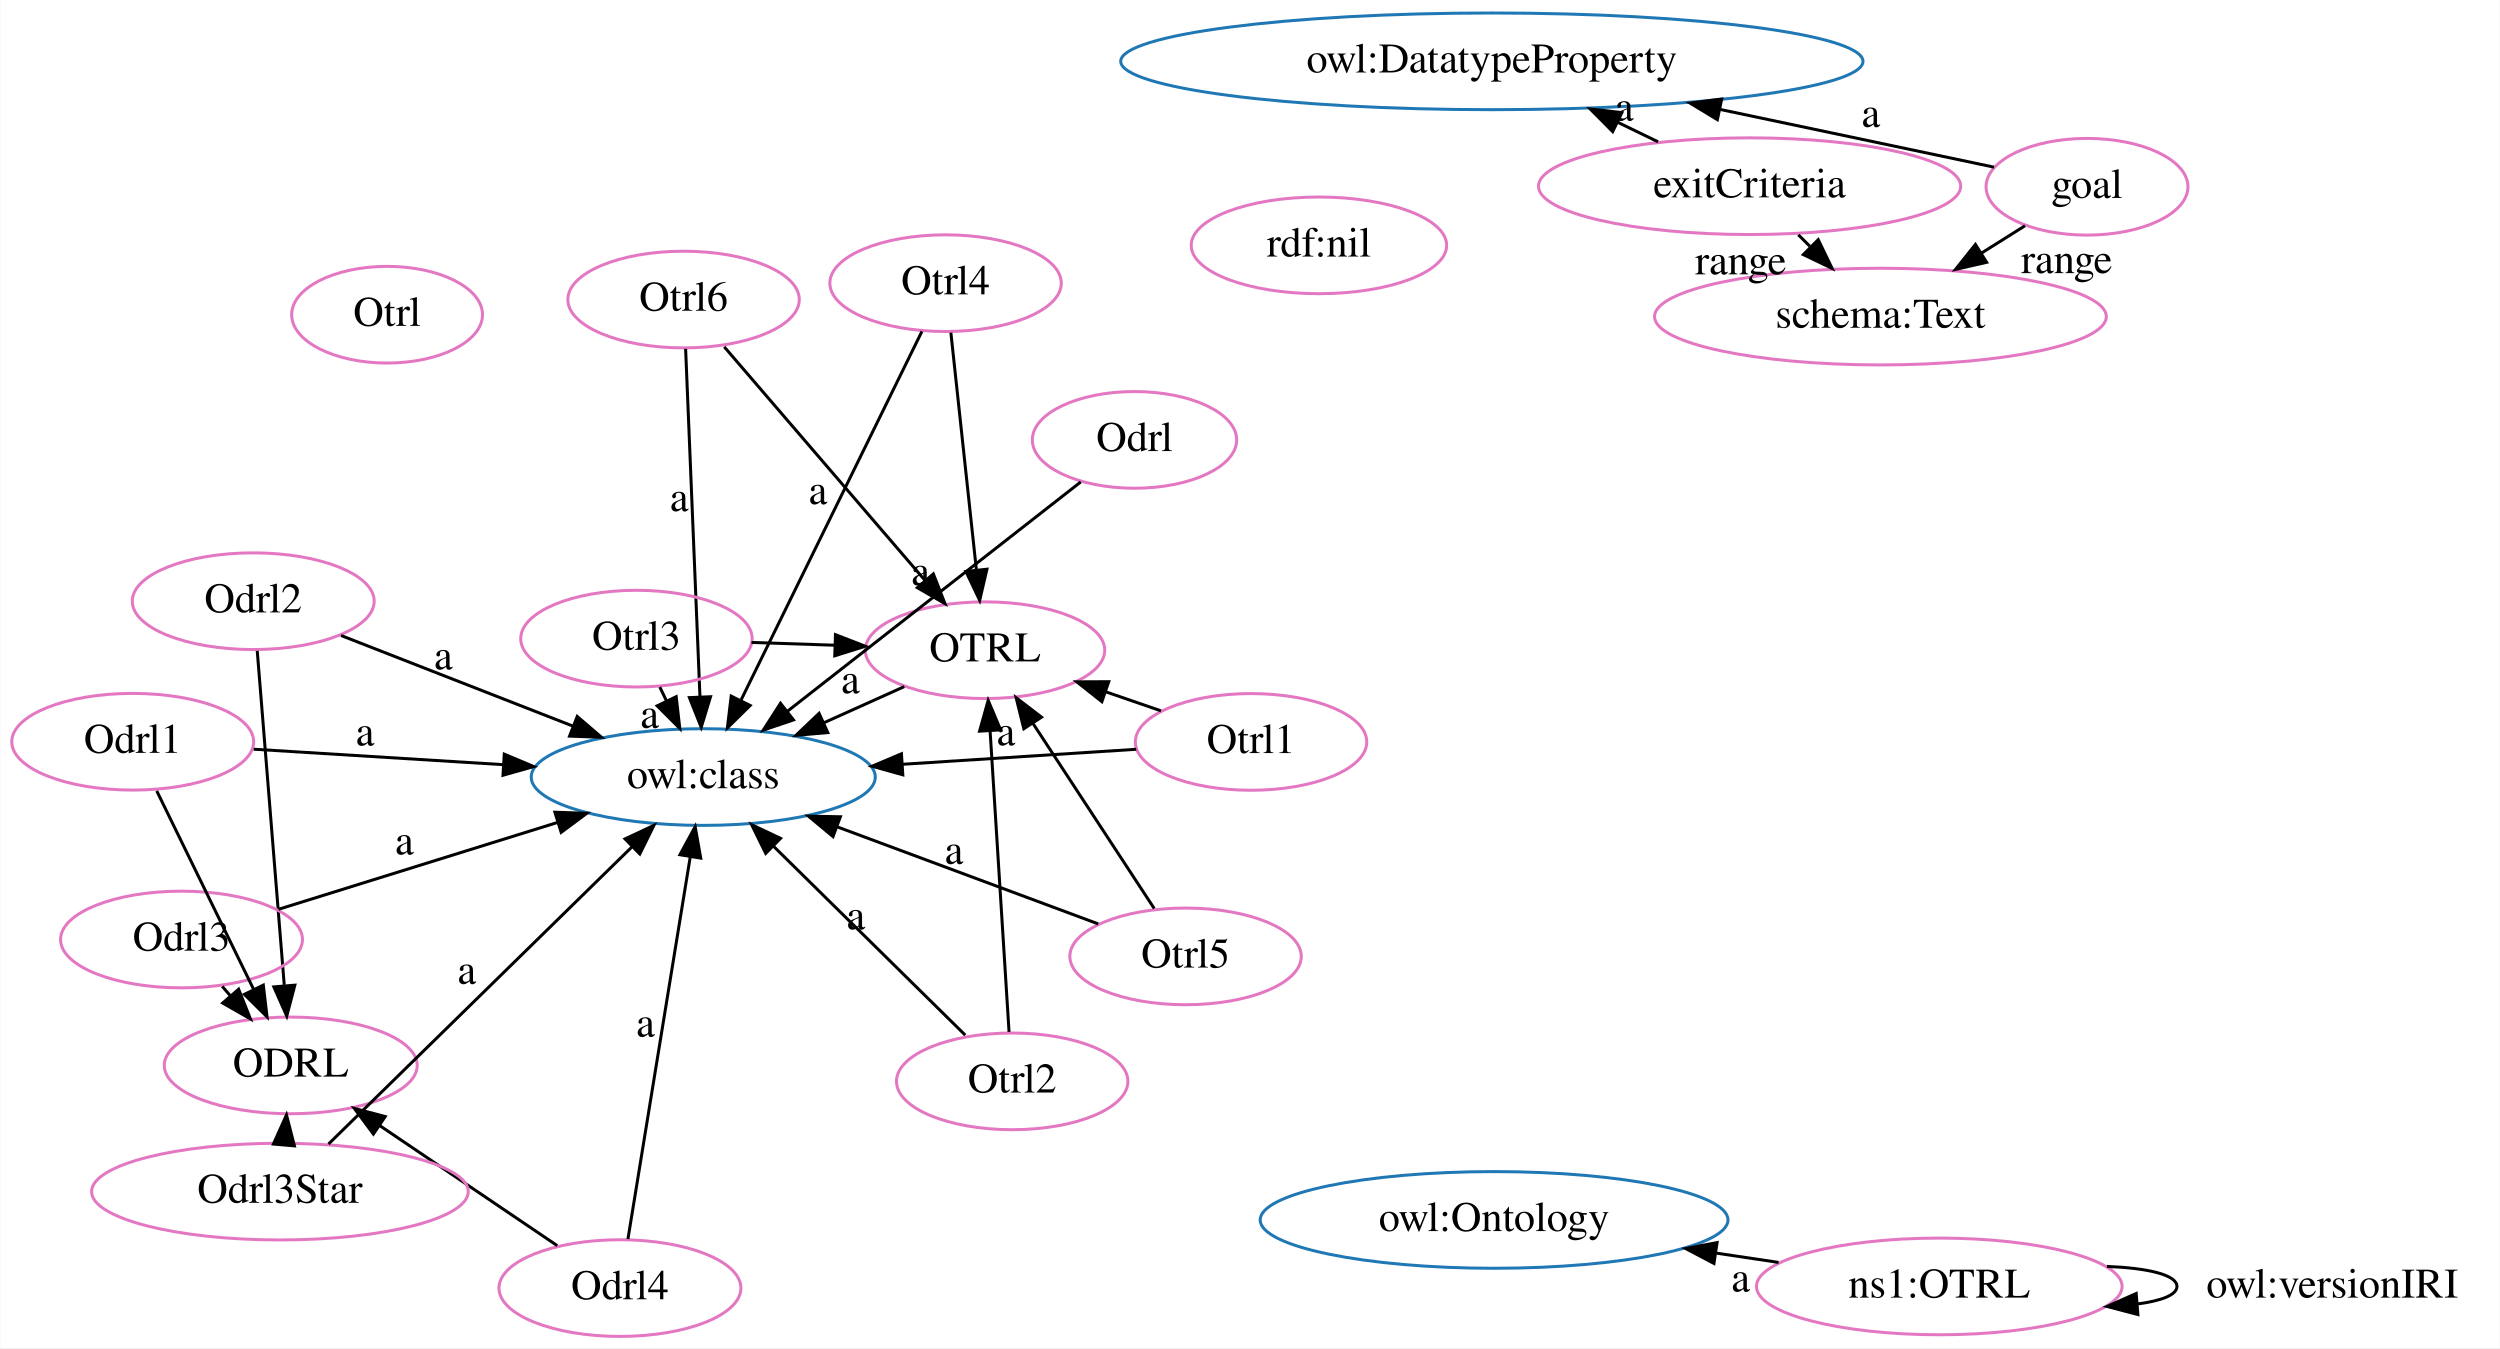
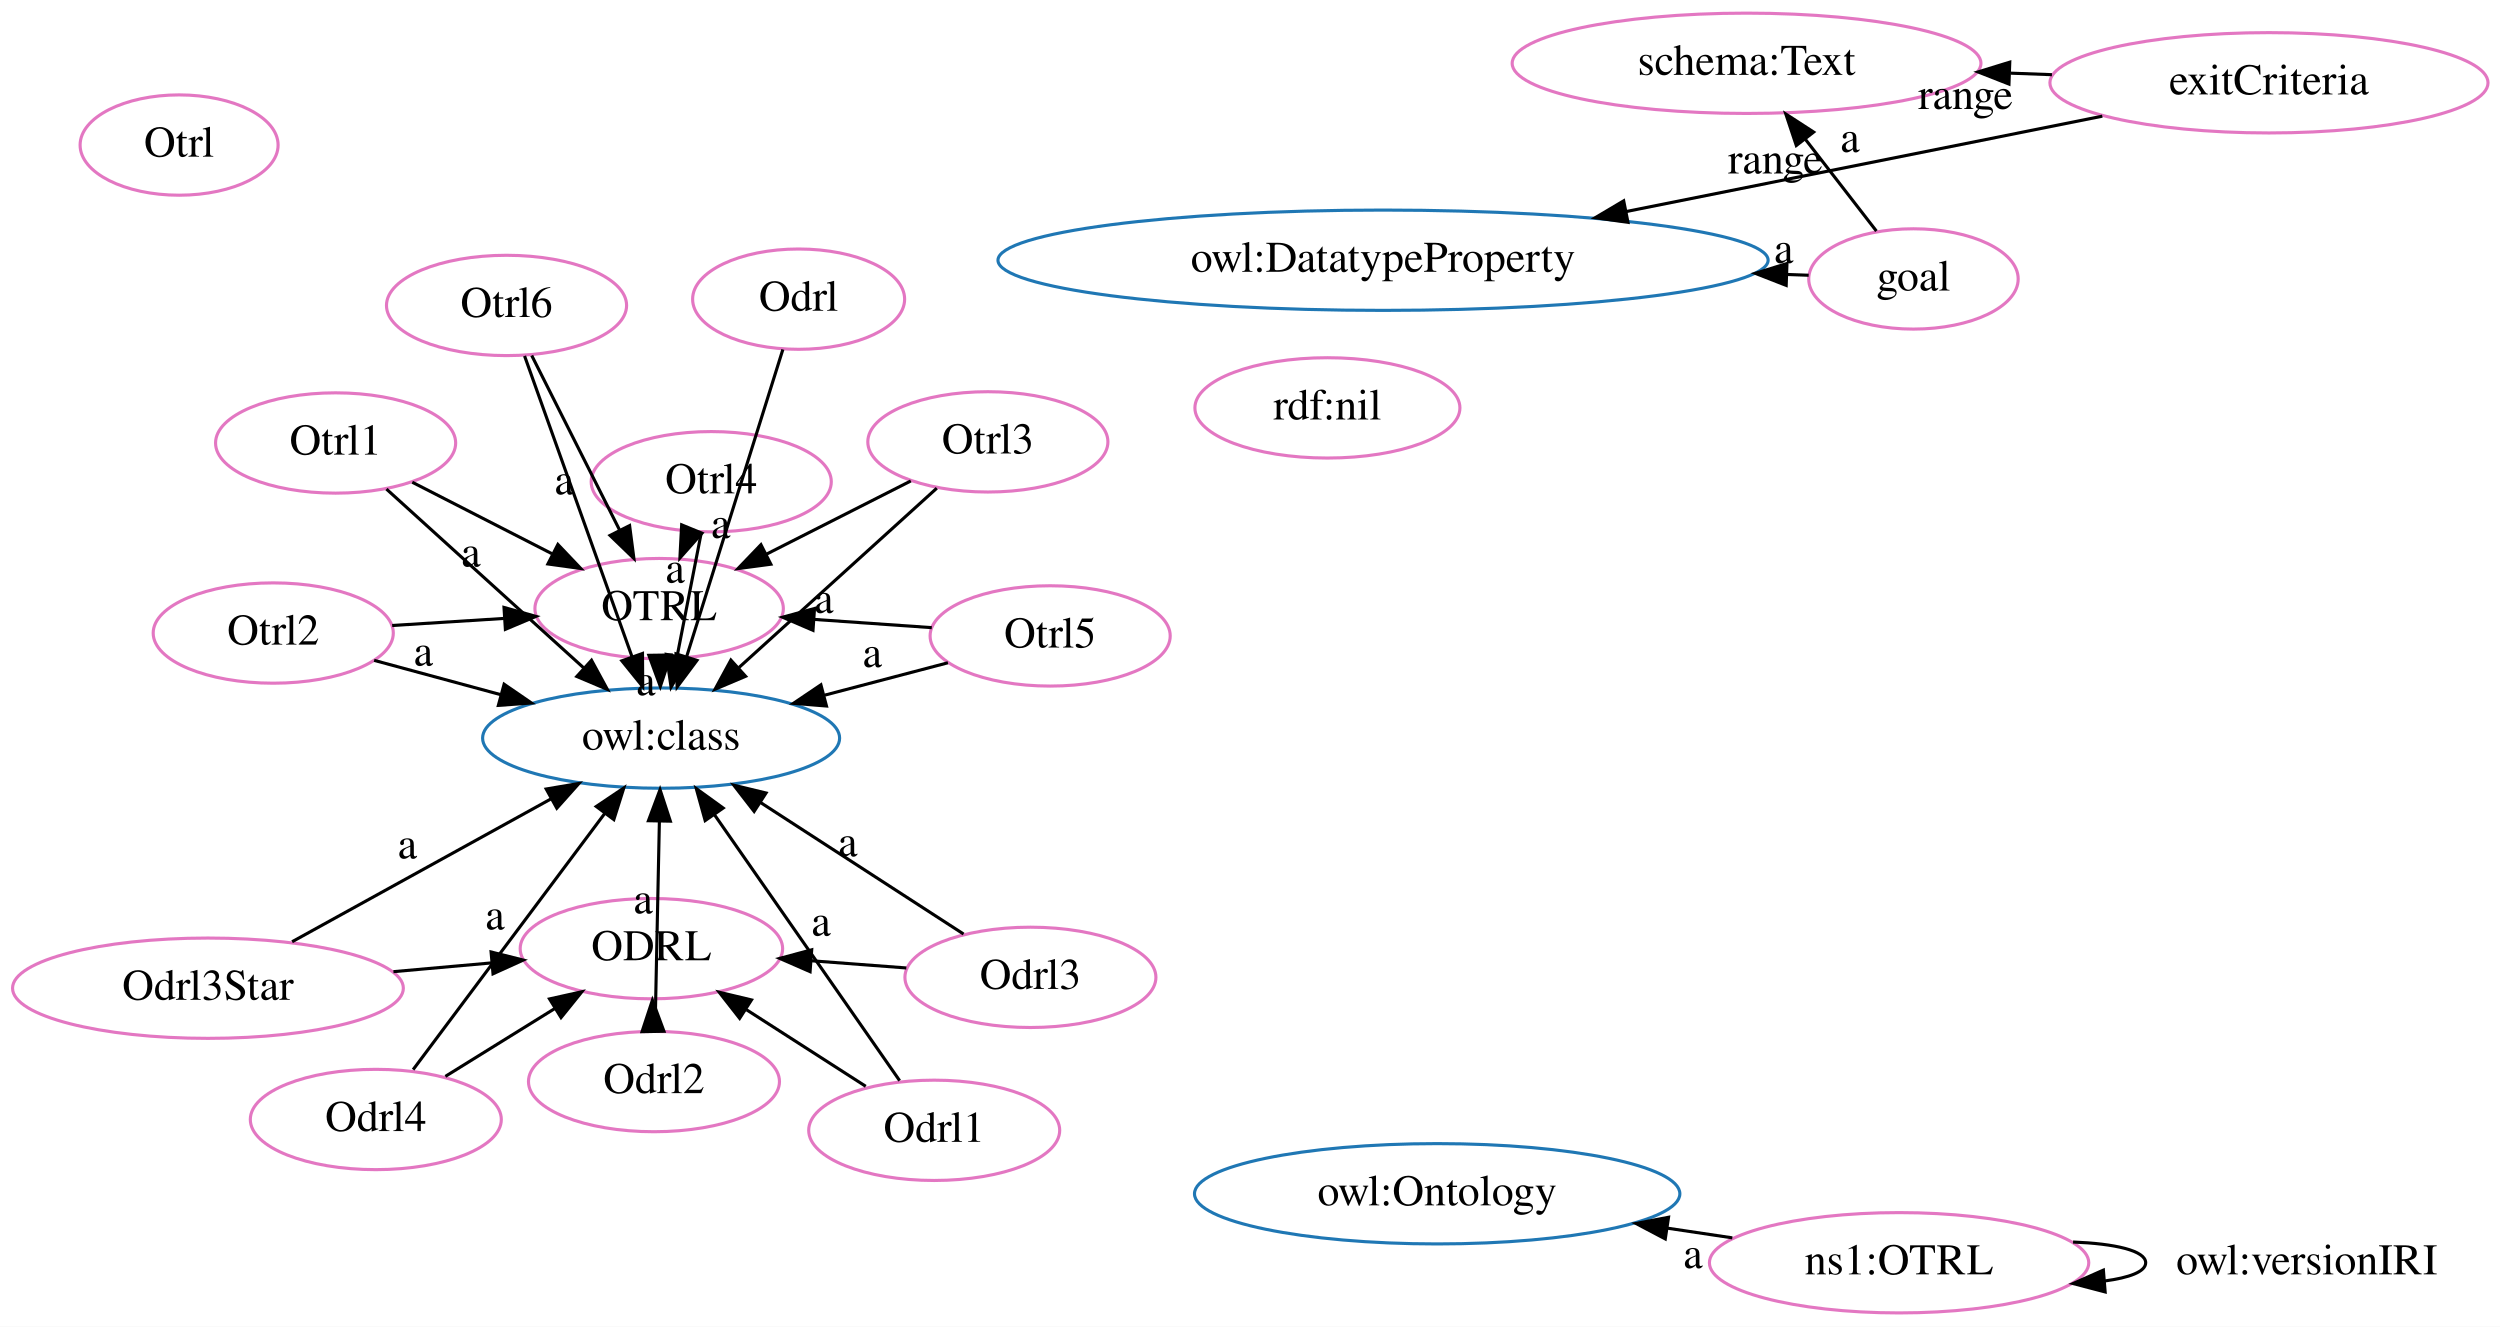
- <svg xmlns="http://www.w3.org/2000/svg" width="829pt" height="447pt" viewBox="0.00 0.00 828.76 447.00">
-   <g id="graph0" class="graph" transform="scale(1 1) rotate(0) translate(4 443)">
-     <polygon fill="white" stroke="transparent" points="-4,4 -4,-443 824.76,-443 824.76,4 -4,4" />
+ <svg xmlns="http://www.w3.org/2000/svg" width="799pt" height="424pt" viewBox="0.00 0.00 799.00 424.00">
+   <g id="graph0" class="graph" transform="scale(1 1) rotate(0) translate(4 420)">
+     <polygon fill="white" stroke="transparent" points="-4,4 -4,-420 795,-420 795,4 -4,4" />
    <g id="node1" class="node">
-       <ellipse fill="none" stroke="#1f77b4" cx="229.08" cy="-185.33" rx="57.05" ry="16.03" />
-       <text text-anchor="middle" x="229.08" y="-181.63" font-family="Times,serif" font-size="14.00">owl:class</text>
+       <ellipse fill="none" stroke="#1f77b4" cx="455.32" cy="-38.47" rx="77.56" ry="16.03" />
+       <text text-anchor="middle" x="455.32" y="-34.77" font-family="Times,serif" font-size="14.00">owl:Ontology</text>
    </g>
    <g id="node2" class="node">
-       <ellipse fill="none" stroke="#e377c2" cx="322.51" cy="-227.39" rx="39.7" ry="16.03" />
-       <text text-anchor="middle" x="322.51" y="-223.69" font-family="Times,serif" font-size="14.00">OTRL</text>
+       <ellipse fill="none" stroke="#e377c2" cx="204.19" cy="-116.81" rx="41.94" ry="16.03" />
+       <text text-anchor="middle" x="204.19" y="-113.11" font-family="Times,serif" font-size="14.00">ODRL</text>
+     </g>
+     <g id="node3" class="node">
+       <ellipse fill="none" stroke="#1f77b4" cx="438.02" cy="-336.83" rx="123.07" ry="16.03" />
+       <text text-anchor="middle" x="438.02" y="-333.13" font-family="Times,serif" font-size="14.00">owl:DatatypeProperty</text>
+     </g>
+     <g id="node4" class="node">
+       <ellipse fill="none" stroke="#1f77b4" cx="207.29" cy="-184.1" rx="57.05" ry="16.03" />
+       <text text-anchor="middle" x="207.29" y="-180.4" font-family="Times,serif" font-size="14.00">owl:class</text>
+     </g>
+     <g id="node5" class="node">
+       <ellipse fill="none" stroke="#e377c2" cx="206.66" cy="-225.49" rx="39.7" ry="16.03" />
+       <text text-anchor="middle" x="206.66" y="-221.79" font-family="Times,serif" font-size="14.00">OTRL</text>
+     </g>
+     <g id="edge19" class="edge">
+       <path fill="none" stroke="black" d="M206.91,-209.13C206.91,-209.04 206.91,-208.96 206.91,-208.87" />
+       <polygon fill="black" stroke="black" points="210.38,-210.66 207.04,-200.61 203.38,-210.56 210.38,-210.66" />
+       <text text-anchor="middle" x="202.41" y="-197.8" font-family="Times,serif" font-size="14.00">a</text>
+     </g>
+     <g id="node6" class="node">
+       <ellipse fill="none" stroke="#e377c2" cx="223.31" cy="-266.04" rx="38.37" ry="16.03" />
+       <text text-anchor="middle" x="223.31" y="-262.34" font-family="Times,serif" font-size="14.00">Otrl4</text>
+     </g>
+     <g id="edge2" class="edge">
+       <path fill="none" stroke="black" d="M220.07,-249.46C217.89,-238.28 214.95,-223.29 212.45,-210.49" />
+       <polygon fill="black" stroke="black" points="215.83,-209.52 210.47,-200.38 208.96,-210.86 215.83,-209.52" />
+       <text text-anchor="middle" x="211.76" y="-233.77" font-family="Times,serif" font-size="14.00">a</text>
+     </g>
+     <g id="edge13" class="edge">
+       <path fill="none" stroke="black" d="M216.73,-250.02C216.7,-249.93 216.66,-249.84 216.62,-249.76" />
+       <polygon fill="black" stroke="black" points="220.34,-249.59 213.3,-241.67 213.86,-252.25 220.34,-249.59" />
+     </g>
+     <g id="node7" class="node">
+       <ellipse fill="none" stroke="#e377c2" cx="251.24" cy="-324.39" rx="33.88" ry="16.03" />
+       <text text-anchor="middle" x="251.24" y="-320.69" font-family="Times,serif" font-size="14.00">Odrl</text>
+     </g>
+     <g id="edge6" class="edge">
+       <path fill="none" stroke="black" d="M246.2,-308.3C238.69,-284.32 224.48,-238.98 215.47,-210.21" />
+       <polygon fill="black" stroke="black" points="218.74,-208.93 212.41,-200.44 212.06,-211.02 218.74,-208.93" />
+       <text text-anchor="middle" x="226.34" y="-248.06" font-family="Times,serif" font-size="14.00">a</text>
+     </g>
+     <g id="node8" class="node">
+       <ellipse fill="none" stroke="#e377c2" cx="721.16" cy="-393.54" rx="70.01" ry="16.03" />
+       <text text-anchor="middle" x="721.16" y="-389.84" font-family="Times,serif" font-size="14.00">exitCriteria</text>
+     </g>
+     <g id="edge3" class="edge">
+       <path fill="none" stroke="black" d="M667.9,-382.87C624.97,-374.27 563.99,-362.06 515.62,-352.37" />
+       <polygon fill="black" stroke="black" points="516.3,-348.94 505.81,-350.41 514.93,-355.81 516.3,-348.94" />
+       <text text-anchor="middle" x="587.26" y="-371.42" font-family="Times,serif" font-size="14.00">a</text>
+     </g>
+     <g id="node17" class="node">
+       <ellipse fill="none" stroke="#e377c2" cx="554.2" cy="-399.77" rx="74.91" ry="16.03" />
+       <text text-anchor="middle" x="554.2" y="-396.07" font-family="Times,serif" font-size="14.00">schema:Text</text>
+     </g>
+     <g id="edge24" class="edge">
+       <path fill="none" stroke="black" d="M651.8,-396.13C647.42,-396.29 642.98,-396.45 638.54,-396.62" />
+       <polygon fill="black" stroke="black" points="638.06,-393.14 628.19,-397.01 638.32,-400.13 638.06,-393.14" />
+       <text text-anchor="middle" x="624.17" y="-385.17" font-family="Times,serif" font-size="14.00">range</text>
+     </g>
+     <g id="node9" class="node">
+       <ellipse fill="none" stroke="#e377c2" cx="157.89" cy="-322.38" rx="38.37" ry="16.03" />
+       <text text-anchor="middle" x="157.89" y="-318.68" font-family="Times,serif" font-size="14.00">Otrl6</text>
+     </g>
+     <g id="edge4" class="edge">
+       <path fill="none" stroke="black" d="M163.65,-306.24C172.08,-282.64 187.87,-238.44 197.97,-210.18" />
+       <polygon fill="black" stroke="black" points="201.34,-211.15 201.41,-200.56 194.75,-208.8 201.34,-211.15" />
+       <text text-anchor="middle" x="176.31" y="-262.01" font-family="Times,serif" font-size="14.00">a</text>
+     </g>
+     <g id="edge16" class="edge">
+       <path fill="none" stroke="black" d="M165.94,-306.38C173.56,-291.23 185.13,-268.25 193.99,-250.66" />
+       <polygon fill="black" stroke="black" points="197.22,-252.02 198.59,-241.52 190.97,-248.87 197.22,-252.02" />
+     </g>
+     <g id="node10" class="node">
+       <ellipse fill="none" stroke="#e377c2" cx="602.95" cy="-16.42" rx="60.62" ry="16.03" />
+       <text text-anchor="middle" x="602.95" y="-12.72" font-family="Times,serif" font-size="14.00">ns1:OTRL</text>
+     </g>
+     <g id="edge5" class="edge">
+       <path fill="none" stroke="black" d="M549.65,-24.38C542.94,-25.38 535.98,-26.42 529.02,-27.46" />
+       <polygon fill="black" stroke="black" points="528.22,-24.04 518.85,-28.98 529.26,-30.96 528.22,-24.04" />
+       <text text-anchor="middle" x="537.08" y="-14.72" font-family="Times,serif" font-size="14.00">a</text>
+     </g>
+     <g id="edge21" class="edge">
+       <path fill="none" stroke="black" d="M658.55,-23.05C671.89,-22.53 681.76,-20.32 681.76,-16.42 681.76,-13.58 676.55,-11.64 668.58,-10.59" />
+       <polygon fill="black" stroke="black" points="668.8,-7.1 658.55,-9.78 668.24,-14.07 668.8,-7.1" />
+       <text text-anchor="middle" x="733.26" y="-12.72" font-family="Times,serif" font-size="14.00">owl:versionIRI</text>
+     </g>
+     <g id="node11" class="node">
+       <ellipse fill="none" stroke="#e377c2" cx="420.24" cy="-289.64" rx="42.35" ry="16.03" />
+       <text text-anchor="middle" x="420.24" y="-285.94" font-family="Times,serif" font-size="14.00">rdf:nil</text>
+     </g>
+     <g id="node12" class="node">
+       <ellipse fill="none" stroke="#e377c2" cx="53.24" cy="-373.64" rx="31.64" ry="16.03" />
+       <text text-anchor="middle" x="53.24" y="-369.94" font-family="Times,serif" font-size="14.00">Otrl</text>
+     </g>
+     <g id="node13" class="node">
+       <ellipse fill="none" stroke="#e377c2" cx="116.11" cy="-62.21" rx="40.11" ry="16.03" />
+       <text text-anchor="middle" x="116.11" y="-58.51" font-family="Times,serif" font-size="14.00">Odrl4</text>
    </g>
    <g id="edge1" class="edge">
-       <path fill="none" stroke="black" d="M295.74,-215.33C287.42,-211.59 278.05,-207.37 269.03,-203.31" />
-       <polygon fill="black" stroke="black" points="270.37,-200.08 259.81,-199.16 267.49,-206.46 270.37,-200.08" />
-       <text text-anchor="middle" x="277.88" y="-213.12" font-family="Times,serif" font-size="14.00">a</text>
-     </g>
-     <g id="node3" class="node">
-       <ellipse fill="none" stroke="#1f77b4" cx="491.32" cy="-38.47" rx="77.56" ry="16.03" />
-       <text text-anchor="middle" x="491.32" y="-34.77" font-family="Times,serif" font-size="14.00">owl:Ontology</text>
-     </g>
-     <g id="node4" class="node">
-       <ellipse fill="none" stroke="#e377c2" cx="92.29" cy="-89.71" rx="41.94" ry="16.03" />
-       <text text-anchor="middle" x="92.29" y="-86.01" font-family="Times,serif" font-size="14.00">ODRL</text>
-     </g>
-     <g id="node5" class="node">
-       <ellipse fill="none" stroke="#1f77b4" cx="490.58" cy="-422.66" rx="123.07" ry="16.03" />
-       <text text-anchor="middle" x="490.58" y="-418.96" font-family="Times,serif" font-size="14.00">owl:DatatypeProperty</text>
-     </g>
-     <g id="node6" class="node">
-       <ellipse fill="none" stroke="#e377c2" cx="79.85" cy="-243.64" rx="40.11" ry="16.03" />
-       <text text-anchor="middle" x="79.85" y="-239.94" font-family="Times,serif" font-size="14.00">Odrl2</text>
+       <path fill="none" stroke="black" d="M138.34,-75.99C148.98,-82.58 161.89,-90.59 173.45,-97.76" />
+       <polygon fill="black" stroke="black" points="171.63,-100.74 181.97,-103.04 175.31,-94.79 171.63,-100.74" />
+     </g>
+     <g id="edge7" class="edge">
+       <path fill="none" stroke="black" d="M128.03,-78.15C143.66,-99.04 171.23,-135.89 189.37,-160.15" />
+       <polygon fill="black" stroke="black" points="186.57,-162.25 195.37,-168.16 192.18,-158.06 186.57,-162.25" />
+       <text text-anchor="middle" x="154.2" y="-122.95" font-family="Times,serif" font-size="14.00">a</text>
+     </g>
+     <g id="node14" class="node">
+       <ellipse fill="none" stroke="#e377c2" cx="331.63" cy="-216.76" rx="38.37" ry="16.03" />
+       <text text-anchor="middle" x="331.63" y="-213.06" font-family="Times,serif" font-size="14.00">Otrl5</text>
+     </g>
+     <g id="edge22" class="edge">
+       <path fill="none" stroke="black" d="M298.96,-208.18C286.92,-205.02 272.96,-201.35 259.62,-197.84" />
+       <polygon fill="black" stroke="black" points="260.14,-194.36 249.58,-195.21 258.36,-201.13 260.14,-194.36" />
+       <text text-anchor="middle" x="274.79" y="-206.81" font-family="Times,serif" font-size="14.00">a</text>
+     </g>
+     <g id="edge30" class="edge">
+       <path fill="none" stroke="black" d="M293.8,-219.4C282.01,-220.23 268.83,-221.15 256.36,-222.02" />
+       <polygon fill="black" stroke="black" points="255.83,-218.55 246.1,-222.74 256.32,-225.53 255.83,-218.55" />
+     </g>
+     <g id="node15" class="node">
+       <ellipse fill="none" stroke="#e377c2" cx="607.54" cy="-330.85" rx="33.47" ry="16.03" />
+       <text text-anchor="middle" x="607.54" y="-327.15" font-family="Times,serif" font-size="14.00">goal</text>
+     </g>
+     <g id="edge9" class="edge">
+       <path fill="none" stroke="black" d="M574.05,-332.03C571.81,-332.11 569.5,-332.19 567.12,-332.28" />
+       <polygon fill="black" stroke="black" points="566.86,-328.79 556.99,-332.64 567.11,-335.78 566.86,-328.79" />
+       <text text-anchor="middle" x="566.08" y="-335.96" font-family="Times,serif" font-size="14.00">a</text>
+     </g>
+     <g id="edge28" class="edge">
+       <path fill="none" stroke="black" d="M595.7,-346.15C589.06,-354.73 580.61,-365.65 573.07,-375.39" />
+       <polygon fill="black" stroke="black" points="570.1,-373.5 566.75,-383.55 575.64,-377.79 570.1,-373.5" />
+       <text text-anchor="middle" x="563.39" y="-364.57" font-family="Times,serif" font-size="14.00">range</text>
+     </g>
+     <g id="node16" class="node">
+       <ellipse fill="none" stroke="#e377c2" cx="83.33" cy="-217.68" rx="38.37" ry="16.03" />
+       <text text-anchor="middle" x="83.33" y="-213.98" font-family="Times,serif" font-size="14.00">Otrl2</text>
+     </g>
+     <g id="edge23" class="edge">
+       <path fill="none" stroke="black" d="M115.57,-208.95C127.93,-205.6 142.35,-201.69 156.04,-197.98" />
+       <polygon fill="black" stroke="black" points="157.11,-201.32 165.85,-195.32 155.28,-194.56 157.11,-201.32" />
+       <text text-anchor="middle" x="131.31" y="-207.26" font-family="Times,serif" font-size="14.00">a</text>
+     </g>
+     <g id="edge10" class="edge">
+       <path fill="none" stroke="black" d="M121.34,-220.09C132.61,-220.8 145.13,-221.6 157.03,-222.35" />
+       <polygon fill="black" stroke="black" points="157.08,-225.86 167.28,-223 157.52,-218.87 157.08,-225.86" />
+     </g>
+     <g id="node18" class="node">
+       <ellipse fill="none" stroke="#e377c2" cx="205.01" cy="-74.33" rx="40.11" ry="16.03" />
+       <text text-anchor="middle" x="205.01" y="-70.63" font-family="Times,serif" font-size="14.00">Odrl2</text>
+     </g>
+     <g id="edge17" class="edge">
+       <path fill="none" stroke="black" d="M204.69,-90.64C204.69,-90.73 204.69,-90.83 204.69,-90.93" />
+       <polygon fill="black" stroke="black" points="201.2,-90.28 204.51,-100.34 208.2,-90.41 201.2,-90.28" />
+     </g>
+     <g id="edge11" class="edge">
+       <path fill="none" stroke="black" d="M205.36,-91.01C205.72,-108.68 206.31,-136.84 206.74,-157.56" />
+       <polygon fill="black" stroke="black" points="203.24,-157.7 206.95,-167.63 210.24,-157.56 203.24,-157.7" />
+       <text text-anchor="middle" x="201.55" y="-128.08" font-family="Times,serif" font-size="14.00">a</text>
+     </g>
+     <g id="node19" class="node">
+       <ellipse fill="none" stroke="#e377c2" cx="294.57" cy="-58.75" rx="40.11" ry="16.03" />
+       <text text-anchor="middle" x="294.57" y="-55.05" font-family="Times,serif" font-size="14.00">Odrl1</text>
+     </g>
+     <g id="edge8" class="edge">
+       <path fill="none" stroke="black" d="M272.69,-72.81C261.26,-80.15 247.08,-89.26 234.59,-97.28" />
+       <polygon fill="black" stroke="black" points="232.39,-94.54 225.86,-102.88 236.17,-100.42 232.39,-94.54" />
+     </g>
+     <g id="edge12" class="edge">
+       <path fill="none" stroke="black" d="M283.52,-74.63C268.58,-96.08 241.81,-134.52 224.3,-159.67" />
+       <polygon fill="black" stroke="black" points="221.37,-157.75 218.53,-167.96 227.12,-161.75 221.37,-157.75" />
+       <text text-anchor="middle" x="258.41" y="-120.95" font-family="Times,serif" font-size="14.00">a</text>
+     </g>
+     <g id="node20" class="node">
+       <ellipse fill="none" stroke="#e377c2" cx="103.26" cy="-278.42" rx="38.37" ry="16.03" />
+       <text text-anchor="middle" x="103.26" y="-274.72" font-family="Times,serif" font-size="14.00">Otrl1</text>
+     </g>
+     <g id="edge26" class="edge">
+       <path fill="none" stroke="black" d="M119.51,-263.69C136.39,-248.38 163,-224.26 182.5,-206.58" />
+       <polygon fill="black" stroke="black" points="185.05,-208.98 190.11,-199.67 180.35,-203.8 185.05,-208.98" />
+       <text text-anchor="middle" x="146.51" y="-238.93" font-family="Times,serif" font-size="14.00">a</text>
    </g>
    <g id="edge15" class="edge">
-       <path fill="none" stroke="black" d="M108.98,-232.26C130.84,-223.72 161.14,-211.88 185.83,-202.23" />
-       <polygon fill="black" stroke="black" points="187.29,-205.42 195.33,-198.52 184.74,-198.9 187.29,-205.42" />
-       <text text-anchor="middle" x="142.9" y="-221.05" font-family="Times,serif" font-size="14.00">a</text>
-     </g>
-     <g id="edge26" class="edge">
-       <path fill="none" stroke="black" d="M81.18,-227.17C83.33,-200.67 87.56,-148.31 90.13,-116.42" />
-       <polygon fill="black" stroke="black" points="93.65,-116.32 90.97,-106.07 86.68,-115.75 93.65,-116.32" />
-     </g>
-     <g id="node7" class="node">
-       <ellipse fill="none" stroke="#e377c2" cx="222.55" cy="-343.67" rx="38.37" ry="16.03" />
-       <text text-anchor="middle" x="222.55" y="-339.97" font-family="Times,serif" font-size="14.00">Otrl6</text>
-     </g>
-     <g id="edge17" class="edge">
-       <path fill="none" stroke="black" d="M223.23,-327.32C224.35,-300.06 226.62,-245.07 227.98,-212.09" />
-       <polygon fill="black" stroke="black" points="231.49,-211.96 228.4,-201.83 224.49,-211.67 231.49,-211.96" />
-       <text text-anchor="middle" x="221.1" y="-273.51" font-family="Times,serif" font-size="14.00">a</text>
+       <path fill="none" stroke="black" d="M127.76,-265.88C141.09,-259.06 157.78,-250.51 172.38,-243.04" />
+       <polygon fill="black" stroke="black" points="174.3,-245.99 181.61,-238.31 171.11,-239.76 174.3,-245.99" />
+     </g>
+     <g id="node21" class="node">
+       <ellipse fill="none" stroke="#e377c2" cx="311.72" cy="-278.78" rx="38.37" ry="16.03" />
+       <text text-anchor="middle" x="311.72" y="-275.08" font-family="Times,serif" font-size="14.00">Otrl3</text>
+     </g>
+     <g id="edge27" class="edge">
+       <path fill="none" stroke="black" d="M295.4,-263.98C278.46,-248.63 251.75,-224.41 232.17,-206.66" />
+       <polygon fill="black" stroke="black" points="234.29,-203.86 224.53,-199.73 229.59,-209.04 234.29,-203.86" />
+       <text text-anchor="middle" x="259.29" y="-224.12" font-family="Times,serif" font-size="14.00">a</text>
+     </g>
+     <g id="edge18" class="edge">
+       <path fill="none" stroke="black" d="M287.09,-266.29C273.32,-259.31 255.96,-250.5 240.9,-242.86" />
+       <polygon fill="black" stroke="black" points="242.36,-239.68 231.86,-238.28 239.2,-245.92 242.36,-239.68" />
+     </g>
+     <g id="node22" class="node">
+       <ellipse fill="none" stroke="#e377c2" cx="325.32" cy="-107.64" rx="40.11" ry="16.03" />
+       <text text-anchor="middle" x="325.32" y="-103.94" font-family="Times,serif" font-size="14.00">Odrl3</text>
    </g>
    <g id="edge14" class="edge">
-       <path fill="none" stroke="black" d="M236.04,-327.99C253.2,-308.02 282.98,-273.37 302.72,-250.41" />
-       <polygon fill="black" stroke="black" points="305.38,-252.69 309.25,-242.82 300.07,-248.12 305.38,-252.69" />
-     </g>
-     <g id="node8" class="node">
-       <ellipse fill="none" stroke="#e377c2" cx="206.92" cy="-231.23" rx="38.37" ry="16.03" />
-       <text text-anchor="middle" x="206.92" y="-227.53" font-family="Times,serif" font-size="14.00">Otrl3</text>
-     </g>
-     <g id="edge18" class="edge">
-       <path fill="none" stroke="black" d="M214.67,-215.18C215.41,-213.65 216.17,-212.08 216.93,-210.49" />
-       <polygon fill="black" stroke="black" points="220.1,-211.98 221.3,-201.45 213.8,-208.94 220.1,-211.98" />
-       <text text-anchor="middle" x="211.3" y="-201.63" font-family="Times,serif" font-size="14.00">a</text>
-     </g>
-     <g id="edge5" class="edge">
-       <path fill="none" stroke="black" d="M245.09,-229.96C253.88,-229.67 263.36,-229.35 272.57,-229.05" />
-       <polygon fill="black" stroke="black" points="272.92,-232.54 282.8,-228.71 272.69,-225.54 272.92,-232.54" />
-     </g>
-     <g id="node9" class="node">
-       <ellipse fill="none" stroke="#e377c2" cx="389.01" cy="-125.86" rx="38.37" ry="16.03" />
-       <text text-anchor="middle" x="389.01" y="-122.16" font-family="Times,serif" font-size="14.00">Otrl5</text>
-     </g>
-     <g id="edge19" class="edge">
-       <path fill="none" stroke="black" d="M360.05,-136.63C335.9,-145.61 301.08,-158.56 273.42,-168.84" />
-       <polygon fill="black" stroke="black" points="272.11,-165.59 263.96,-172.36 274.55,-172.16 272.11,-165.59" />
-       <text text-anchor="middle" x="312.23" y="-156.54" font-family="Times,serif" font-size="14.00">a</text>
-     </g>
-     <g id="edge30" class="edge">
-       <path fill="none" stroke="black" d="M378.62,-141.73C367.84,-158.19 350.83,-184.15 338.37,-203.18" />
-       <polygon fill="black" stroke="black" points="335.38,-201.35 332.83,-211.64 341.24,-205.19 335.38,-201.35" />
-     </g>
-     <g id="node10" class="node">
-       <ellipse fill="none" stroke="#e377c2" cx="638.95" cy="-16.42" rx="60.62" ry="16.03" />
-       <text text-anchor="middle" x="638.95" y="-12.72" font-family="Times,serif" font-size="14.00">ns1:OTRL</text>
-     </g>
-     <g id="edge3" class="edge">
-       <path fill="none" stroke="black" d="M585.65,-24.38C578.94,-25.38 571.98,-26.42 565.02,-27.46" />
-       <polygon fill="black" stroke="black" points="564.22,-24.04 554.85,-28.98 565.26,-30.96 564.22,-24.04" />
-       <text text-anchor="middle" x="573.08" y="-14.72" font-family="Times,serif" font-size="14.00">a</text>
-     </g>
-     <g id="edge4" class="edge">
-       <path fill="none" stroke="black" d="M694.55,-23.05C707.89,-22.53 717.76,-20.32 717.76,-16.42 717.76,-13.58 712.55,-11.64 704.58,-10.59" />
-       <polygon fill="black" stroke="black" points="704.8,-7.1 694.55,-9.78 704.24,-14.07 704.8,-7.1" />
-       <text text-anchor="middle" x="769.26" y="-12.72" font-family="Times,serif" font-size="14.00">owl:versionIRI</text>
-     </g>
-     <g id="node11" class="node">
-       <ellipse fill="none" stroke="#e377c2" cx="201.45" cy="-15.87" rx="40.11" ry="16.03" />
-       <text text-anchor="middle" x="201.45" y="-12.17" font-family="Times,serif" font-size="14.00">Odrl4</text>
-     </g>
-     <g id="edge21" class="edge">
-       <path fill="none" stroke="black" d="M204.1,-32.12C208.88,-61.4 218.96,-123.26 224.75,-158.77" />
-       <polygon fill="black" stroke="black" points="221.34,-159.57 226.4,-168.88 228.24,-158.45 221.34,-159.57" />
-       <text text-anchor="middle" x="209.93" y="-99.25" font-family="Times,serif" font-size="14.00">a</text>
+       <path fill="none" stroke="black" d="M285.66,-110.64C275.93,-111.38 265.38,-112.17 255.2,-112.95" />
+       <polygon fill="black" stroke="black" points="254.9,-109.46 245.19,-113.7 255.42,-116.44 254.9,-109.46" />
    </g>
    <g id="edge20" class="edge">
-       <path fill="none" stroke="black" d="M180.66,-29.94C164,-41.21 140.42,-57.16 121.8,-69.75" />
-       <polygon fill="black" stroke="black" points="119.7,-66.95 113.38,-75.45 123.62,-72.75 119.7,-66.95" />
-     </g>
-     <g id="node12" class="node">
-       <ellipse fill="none" stroke="#e377c2" cx="124.24" cy="-338.64" rx="31.64" ry="16.03" />
-       <text text-anchor="middle" x="124.24" y="-334.94" font-family="Times,serif" font-size="14.00">Otrl</text>
-     </g>
-     <g id="node13" class="node">
-       <ellipse fill="none" stroke="#e377c2" cx="433.24" cy="-361.64" rx="42.35" ry="16.03" />
-       <text text-anchor="middle" x="433.24" y="-357.94" font-family="Times,serif" font-size="14.00">rdf:nil</text>
-     </g>
-     <g id="node14" class="node">
-       <ellipse fill="none" stroke="#e377c2" cx="56.07" cy="-131.46" rx="40.11" ry="16.03" />
-       <text text-anchor="middle" x="56.07" y="-127.76" font-family="Times,serif" font-size="14.00">Odrl3</text>
-     </g>
-     <g id="edge7" class="edge">
-       <path fill="none" stroke="black" d="M88.21,-141.47C114.2,-149.56 151.19,-161.08 180.75,-170.28" />
-       <polygon fill="black" stroke="black" points="179.88,-173.67 190.46,-173.31 181.96,-166.99 179.88,-173.67" />
-       <text text-anchor="middle" x="129.98" y="-159.67" font-family="Times,serif" font-size="14.00">a</text>
-     </g>
-     <g id="edge6" class="edge">
-       <path fill="none" stroke="black" d="M69.56,-115.92C70.42,-114.92 71.3,-113.92 72.18,-112.9" />
-       <polygon fill="black" stroke="black" points="75.01,-114.98 78.92,-105.13 69.72,-110.39 75.01,-114.98" />
-     </g>
-     <g id="node15" class="node">
-       <ellipse fill="none" stroke="#e377c2" cx="88.7" cy="-47.86" rx="62.45" ry="16.03" />
-       <text text-anchor="middle" x="88.7" y="-44.16" font-family="Times,serif" font-size="14.00">Odrl3Star</text>
-     </g>
-     <g id="edge23" class="edge">
-       <path fill="none" stroke="black" d="M104.8,-63.63C129.53,-87.84 176.97,-134.3 205.55,-162.29" />
-       <polygon fill="black" stroke="black" points="203.14,-164.82 212.73,-169.32 208.04,-159.82 203.14,-164.82" />
-       <text text-anchor="middle" x="150.68" y="-116.76" font-family="Times,serif" font-size="14.00">a</text>
-     </g>
-     <g id="edge22" class="edge">
-       <path fill="none" stroke="black" d="M90.12,-64.4C90.13,-64.49 90.14,-64.58 90.14,-64.68" />
-       <polygon fill="black" stroke="black" points="86.54,-63.63 90.88,-73.29 93.51,-63.03 86.54,-63.63" />
-     </g>
-     <g id="node16" class="node">
-       <ellipse fill="none" stroke="#e377c2" cx="687.93" cy="-381.07" rx="33.47" ry="16.03" />
-       <text text-anchor="middle" x="687.93" y="-377.37" font-family="Times,serif" font-size="14.00">goal</text>
-     </g>
-     <g id="edge8" class="edge">
-       <path fill="none" stroke="black" d="M657.09,-387.57C632.83,-392.68 597.97,-400.03 566.41,-406.68" />
-       <polygon fill="black" stroke="black" points="565.36,-403.32 556.3,-408.81 566.8,-410.17 565.36,-403.32" />
-       <text text-anchor="middle" x="616.25" y="-400.92" font-family="Times,serif" font-size="14.00">a</text>
-     </g>
-     <g id="node17" class="node">
-       <ellipse fill="none" stroke="#e377c2" cx="619.43" cy="-338.02" rx="74.91" ry="16.03" />
-       <text text-anchor="middle" x="619.43" y="-334.32" font-family="Times,serif" font-size="14.00">schema:Text</text>
-     </g>
-     <g id="edge13" class="edge">
-       <path fill="none" stroke="black" d="M667.38,-368.15C662.84,-365.3 657.93,-362.21 653.03,-359.13" />
-       <polygon fill="black" stroke="black" points="654.65,-356.02 644.32,-353.66 650.93,-361.95 654.65,-356.02" />
-       <text text-anchor="middle" x="681.2" y="-352.44" font-family="Times,serif" font-size="14.00">range</text>
-     </g>
-     <g id="node18" class="node">
-       <ellipse fill="none" stroke="#e377c2" cx="331.52" cy="-84.42" rx="38.37" ry="16.03" />
-       <text text-anchor="middle" x="331.52" y="-80.72" font-family="Times,serif" font-size="14.00">Otrl2</text>
+       <path fill="none" stroke="black" d="M303.95,-121.48C285.81,-133.23 259.54,-150.25 238.96,-163.58" />
+       <polygon fill="black" stroke="black" points="237.02,-160.67 230.53,-169.05 240.82,-166.55 237.02,-160.67" />
+       <text text-anchor="middle" x="266.95" y="-146.33" font-family="Times,serif" font-size="14.00">a</text>
+     </g>
+     <g id="node23" class="node">
+       <ellipse fill="none" stroke="#e377c2" cx="62.46" cy="-104.17" rx="62.45" ry="16.03" />
+       <text text-anchor="middle" x="62.46" y="-100.47" font-family="Times,serif" font-size="14.00">Odrl3Star</text>
    </g>
    <g id="edge25" class="edge">
-       <path fill="none" stroke="black" d="M315.96,-99.75C299.06,-116.4 271.88,-143.17 252.42,-162.34" />
-       <polygon fill="black" stroke="black" points="249.79,-160.02 245.12,-169.53 254.7,-165 249.79,-160.02" />
-       <text text-anchor="middle" x="279.69" y="-134.84" font-family="Times,serif" font-size="14.00">a</text>
-     </g>
-     <g id="edge10" class="edge">
-       <path fill="none" stroke="black" d="M330.48,-100.82C328.95,-125.15 326.06,-171.06 324.21,-200.39" />
-       <polygon fill="black" stroke="black" points="320.7,-200.54 323.56,-210.74 327.68,-200.98 320.7,-200.54" />
-     </g>
-     <g id="node19" class="node">
-       <ellipse fill="none" stroke="#e377c2" cx="39.89" cy="-197.04" rx="40.11" ry="16.03" />
-       <text text-anchor="middle" x="39.89" y="-193.34" font-family="Times,serif" font-size="14.00">Odrl1</text>
-     </g>
-     <g id="edge27" class="edge">
-       <path fill="none" stroke="black" d="M80.01,-194.56C104.06,-193.07 135.25,-191.14 162.87,-189.43" />
-       <polygon fill="black" stroke="black" points="163.1,-192.92 172.87,-188.81 162.67,-185.93 163.1,-192.92" />
-       <text text-anchor="middle" x="116.94" y="-195.79" font-family="Times,serif" font-size="14.00">a</text>
-     </g>
-     <g id="edge2" class="edge">
-       <path fill="none" stroke="black" d="M47.85,-180.74C56.4,-163.23 70.1,-135.17 80.03,-114.83" />
-       <polygon fill="black" stroke="black" points="83.19,-116.34 84.43,-105.82 76.9,-113.27 83.19,-116.34" />
-     </g>
-     <g id="node20" class="node">
-       <ellipse fill="none" stroke="#e377c2" cx="576.05" cy="-381.26" rx="70.01" ry="16.03" />
-       <text text-anchor="middle" x="576.05" y="-377.56" font-family="Times,serif" font-size="14.00">exitCriteria</text>
-     </g>
-     <g id="edge28" class="edge">
-       <path fill="none" stroke="black" d="M545.68,-395.97C541.35,-398.07 536.83,-400.26 532.33,-402.44" />
-       <polygon fill="black" stroke="black" points="530.65,-399.36 523.18,-406.87 533.7,-405.66 530.65,-399.36" />
-       <text text-anchor="middle" x="534.5" y="-403.01" font-family="Times,serif" font-size="14.00">a</text>
-     </g>
-     <g id="edge24" class="edge">
-       <path fill="none" stroke="black" d="M592.2,-365.16C593.46,-363.9 594.75,-362.62 596.04,-361.33" />
-       <polygon fill="black" stroke="black" points="598.8,-363.53 603.41,-353.99 593.86,-358.57 598.8,-363.53" />
-       <text text-anchor="middle" x="573.12" y="-352.04" font-family="Times,serif" font-size="14.00">range</text>
-     </g>
-     <g id="node21" class="node">
-       <ellipse fill="none" stroke="#e377c2" cx="410.73" cy="-196.98" rx="38.37" ry="16.03" />
-       <text text-anchor="middle" x="410.73" y="-193.28" font-family="Times,serif" font-size="14.00">Otrl1</text>
-     </g>
-     <g id="edge9" class="edge">
-       <path fill="none" stroke="black" d="M372.65,-194.54C350.24,-193.1 321.27,-191.24 295.24,-189.57" />
-       <polygon fill="black" stroke="black" points="295.25,-186.07 285.04,-188.92 294.8,-193.05 295.25,-186.07" />
-       <text text-anchor="middle" x="329.44" y="-195.86" font-family="Times,serif" font-size="14.00">a</text>
-     </g>
-     <g id="edge12" class="edge">
-       <path fill="none" stroke="black" d="M380.86,-207.28C374.96,-209.31 368.67,-211.48 362.5,-213.61" />
-       <polygon fill="black" stroke="black" points="361.26,-210.33 352.95,-216.9 363.54,-216.95 361.26,-210.33" />
-     </g>
-     <g id="node22" class="node">
-       <ellipse fill="none" stroke="#e377c2" cx="372.08" cy="-297.13" rx="33.88" ry="16.03" />
-       <text text-anchor="middle" x="372.08" y="-293.43" font-family="Times,serif" font-size="14.00">Odrl</text>
-     </g>
-     <g id="edge11" class="edge">
-       <path fill="none" stroke="black" d="M354.26,-283.2C329.86,-264.13 285.82,-229.69 257.02,-207.17" />
-       <polygon fill="black" stroke="black" points="259,-204.28 248.97,-200.88 254.69,-209.79 259,-204.28" />
-       <text text-anchor="middle" x="301.14" y="-248.99" font-family="Times,serif" font-size="14.00">a</text>
-     </g>
-     <g id="node23" class="node">
-       <ellipse fill="none" stroke="#e377c2" cx="309.43" cy="-349.1" rx="38.37" ry="16.03" />
-       <text text-anchor="middle" x="309.43" y="-345.4" font-family="Times,serif" font-size="14.00">Otrl4</text>
+       <path fill="none" stroke="black" d="M121.74,-109.46C132.21,-110.39 143.03,-111.36 153.24,-112.27" />
+       <polygon fill="black" stroke="black" points="152.95,-115.75 163.22,-113.16 153.57,-108.78 152.95,-115.75" />
    </g>
    <g id="edge29" class="edge">
-       <path fill="none" stroke="black" d="M301.58,-333.1C287.63,-304.68 258.44,-245.16 241.66,-210.97" />
-       <polygon fill="black" stroke="black" points="244.63,-209.07 237.08,-201.64 238.34,-212.16 244.63,-209.07" />
-       <text text-anchor="middle" x="267.12" y="-275.83" font-family="Times,serif" font-size="14.00">a</text>
-     </g>
-     <g id="edge16" class="edge">
-       <path fill="none" stroke="black" d="M311.19,-332.69C313.36,-312.54 317.06,-278.11 319.64,-254.13" />
-       <polygon fill="black" stroke="black" points="323.15,-254.25 320.74,-243.93 316.19,-253.5 323.15,-254.25" />
+       <path fill="none" stroke="black" d="M89.36,-119.02C112.68,-131.89 146.57,-150.59 172.05,-164.65" />
+       <polygon fill="black" stroke="black" points="170.57,-167.83 181.02,-169.6 173.96,-161.7 170.57,-167.83" />
+       <text text-anchor="middle" x="126.21" y="-145.64" font-family="Times,serif" font-size="14.00">a</text>
    </g>
  </g>
</svg>
